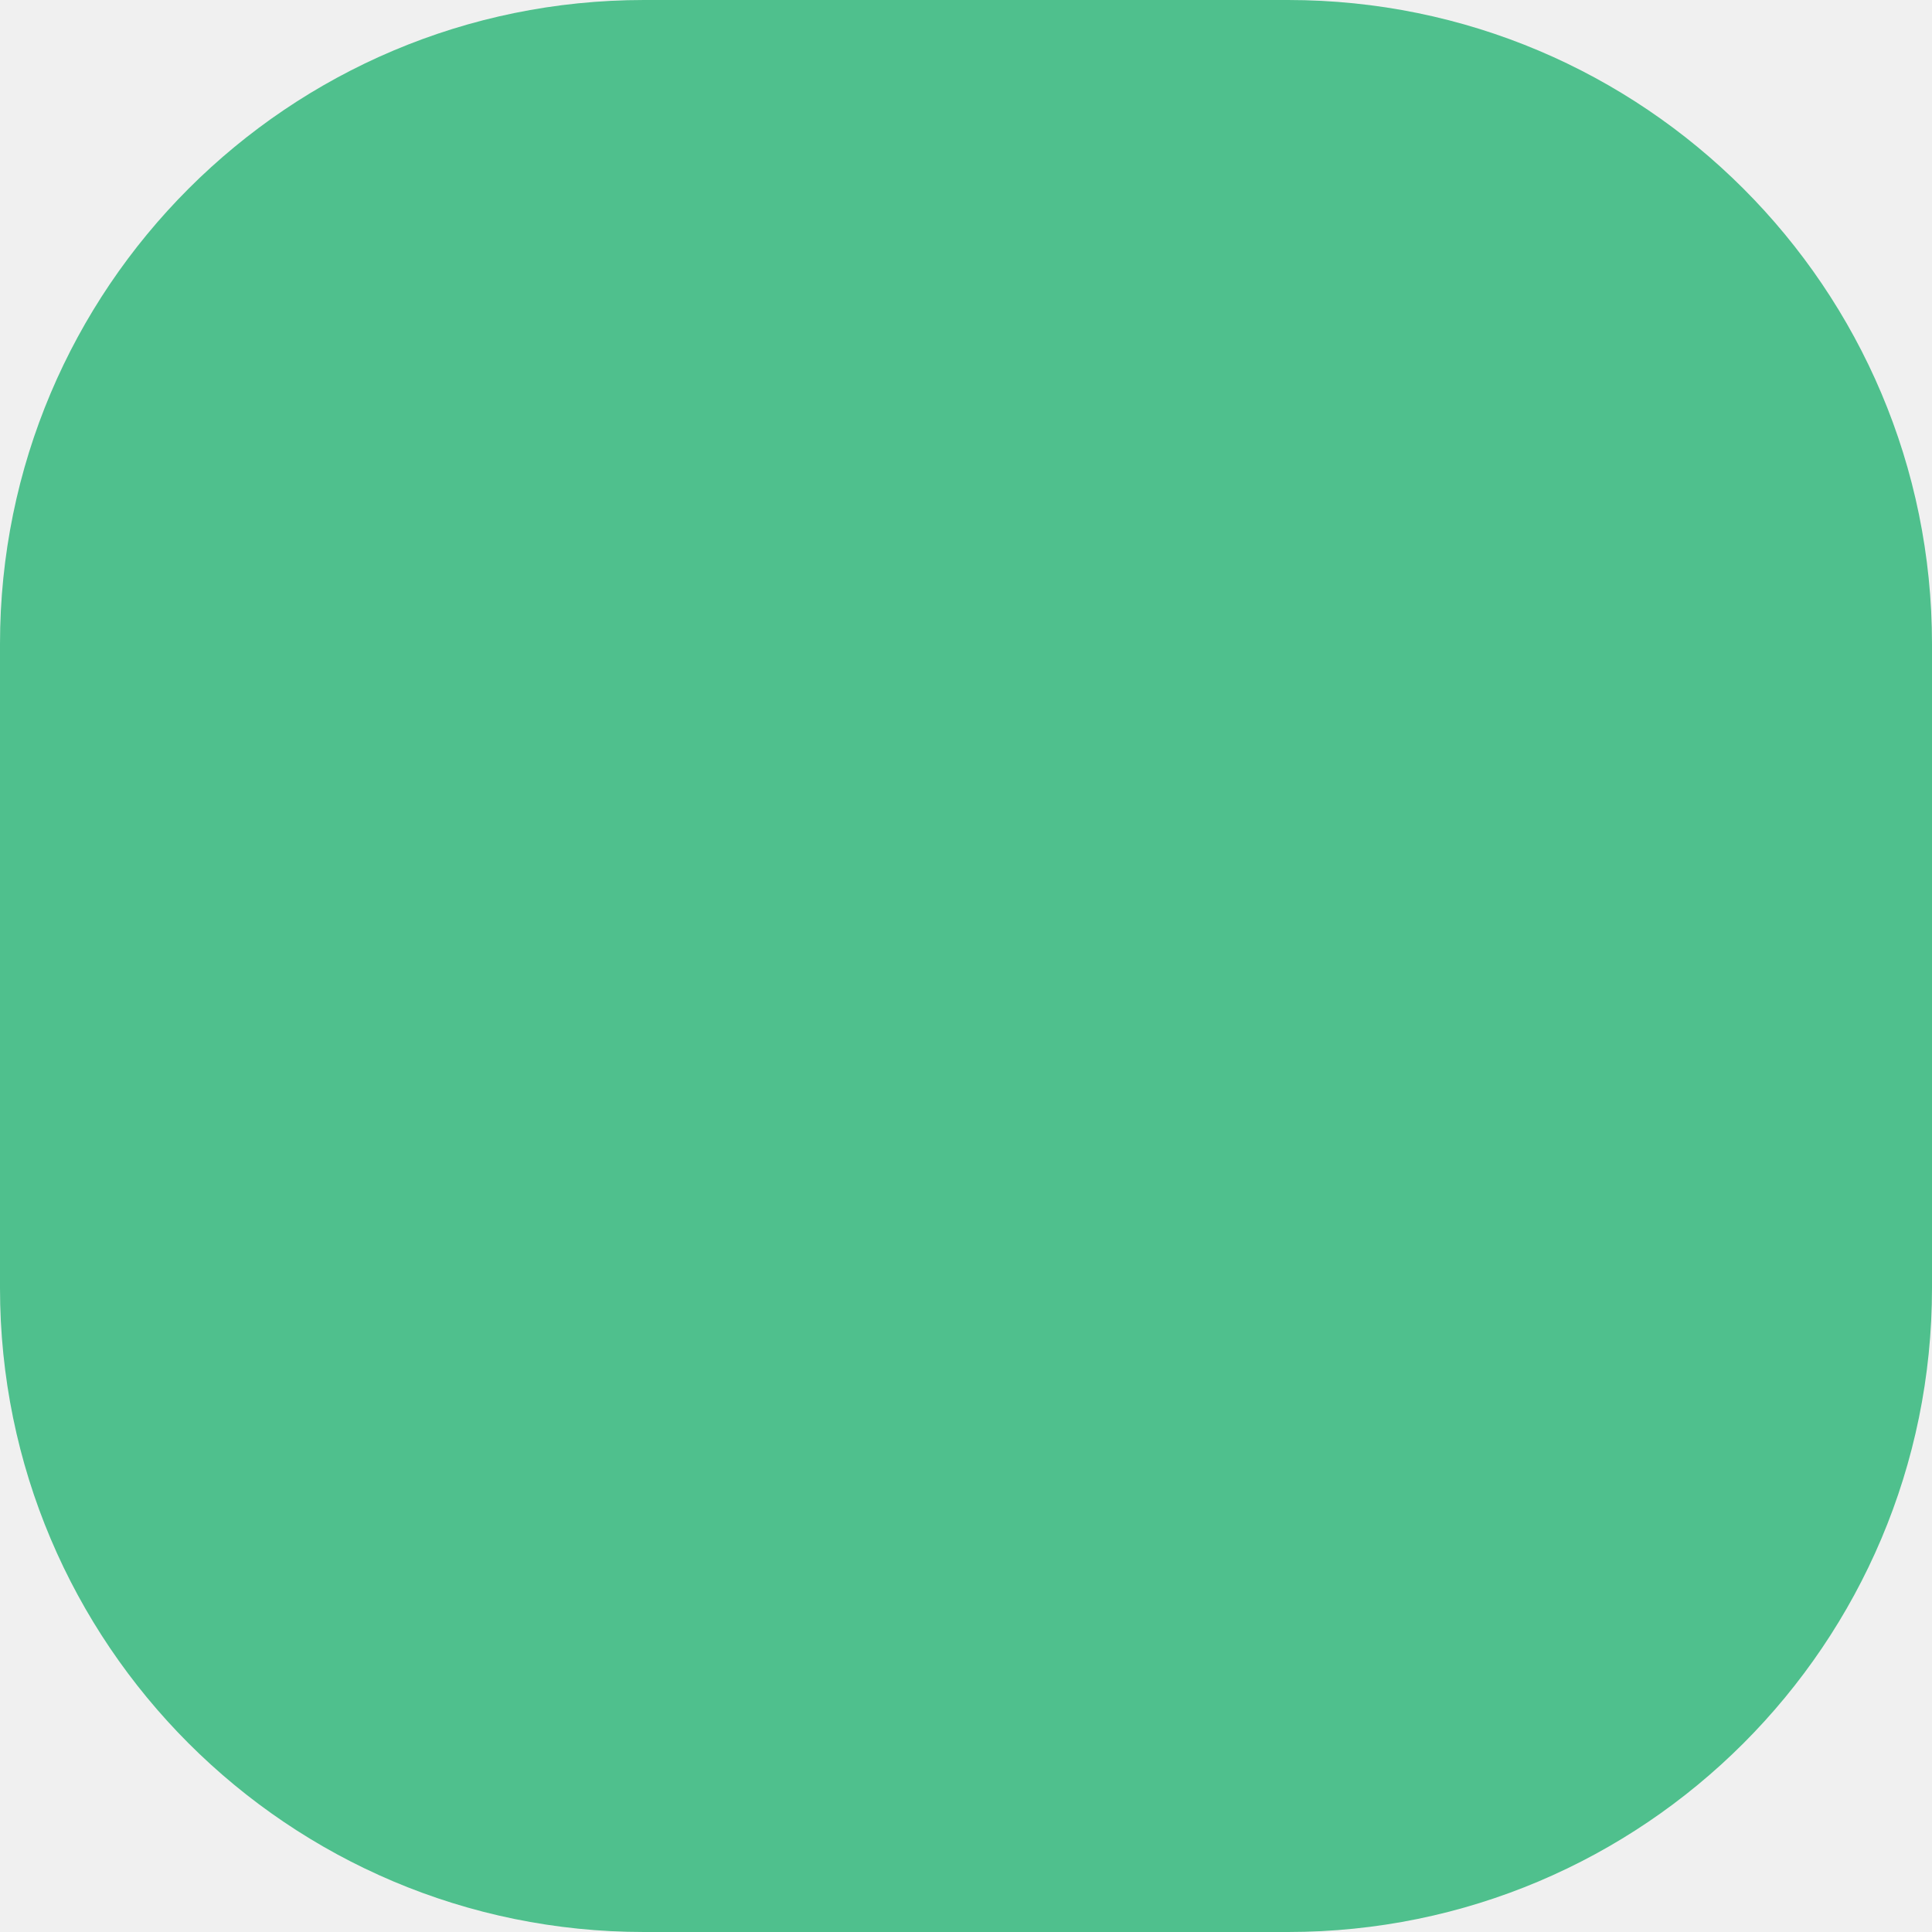
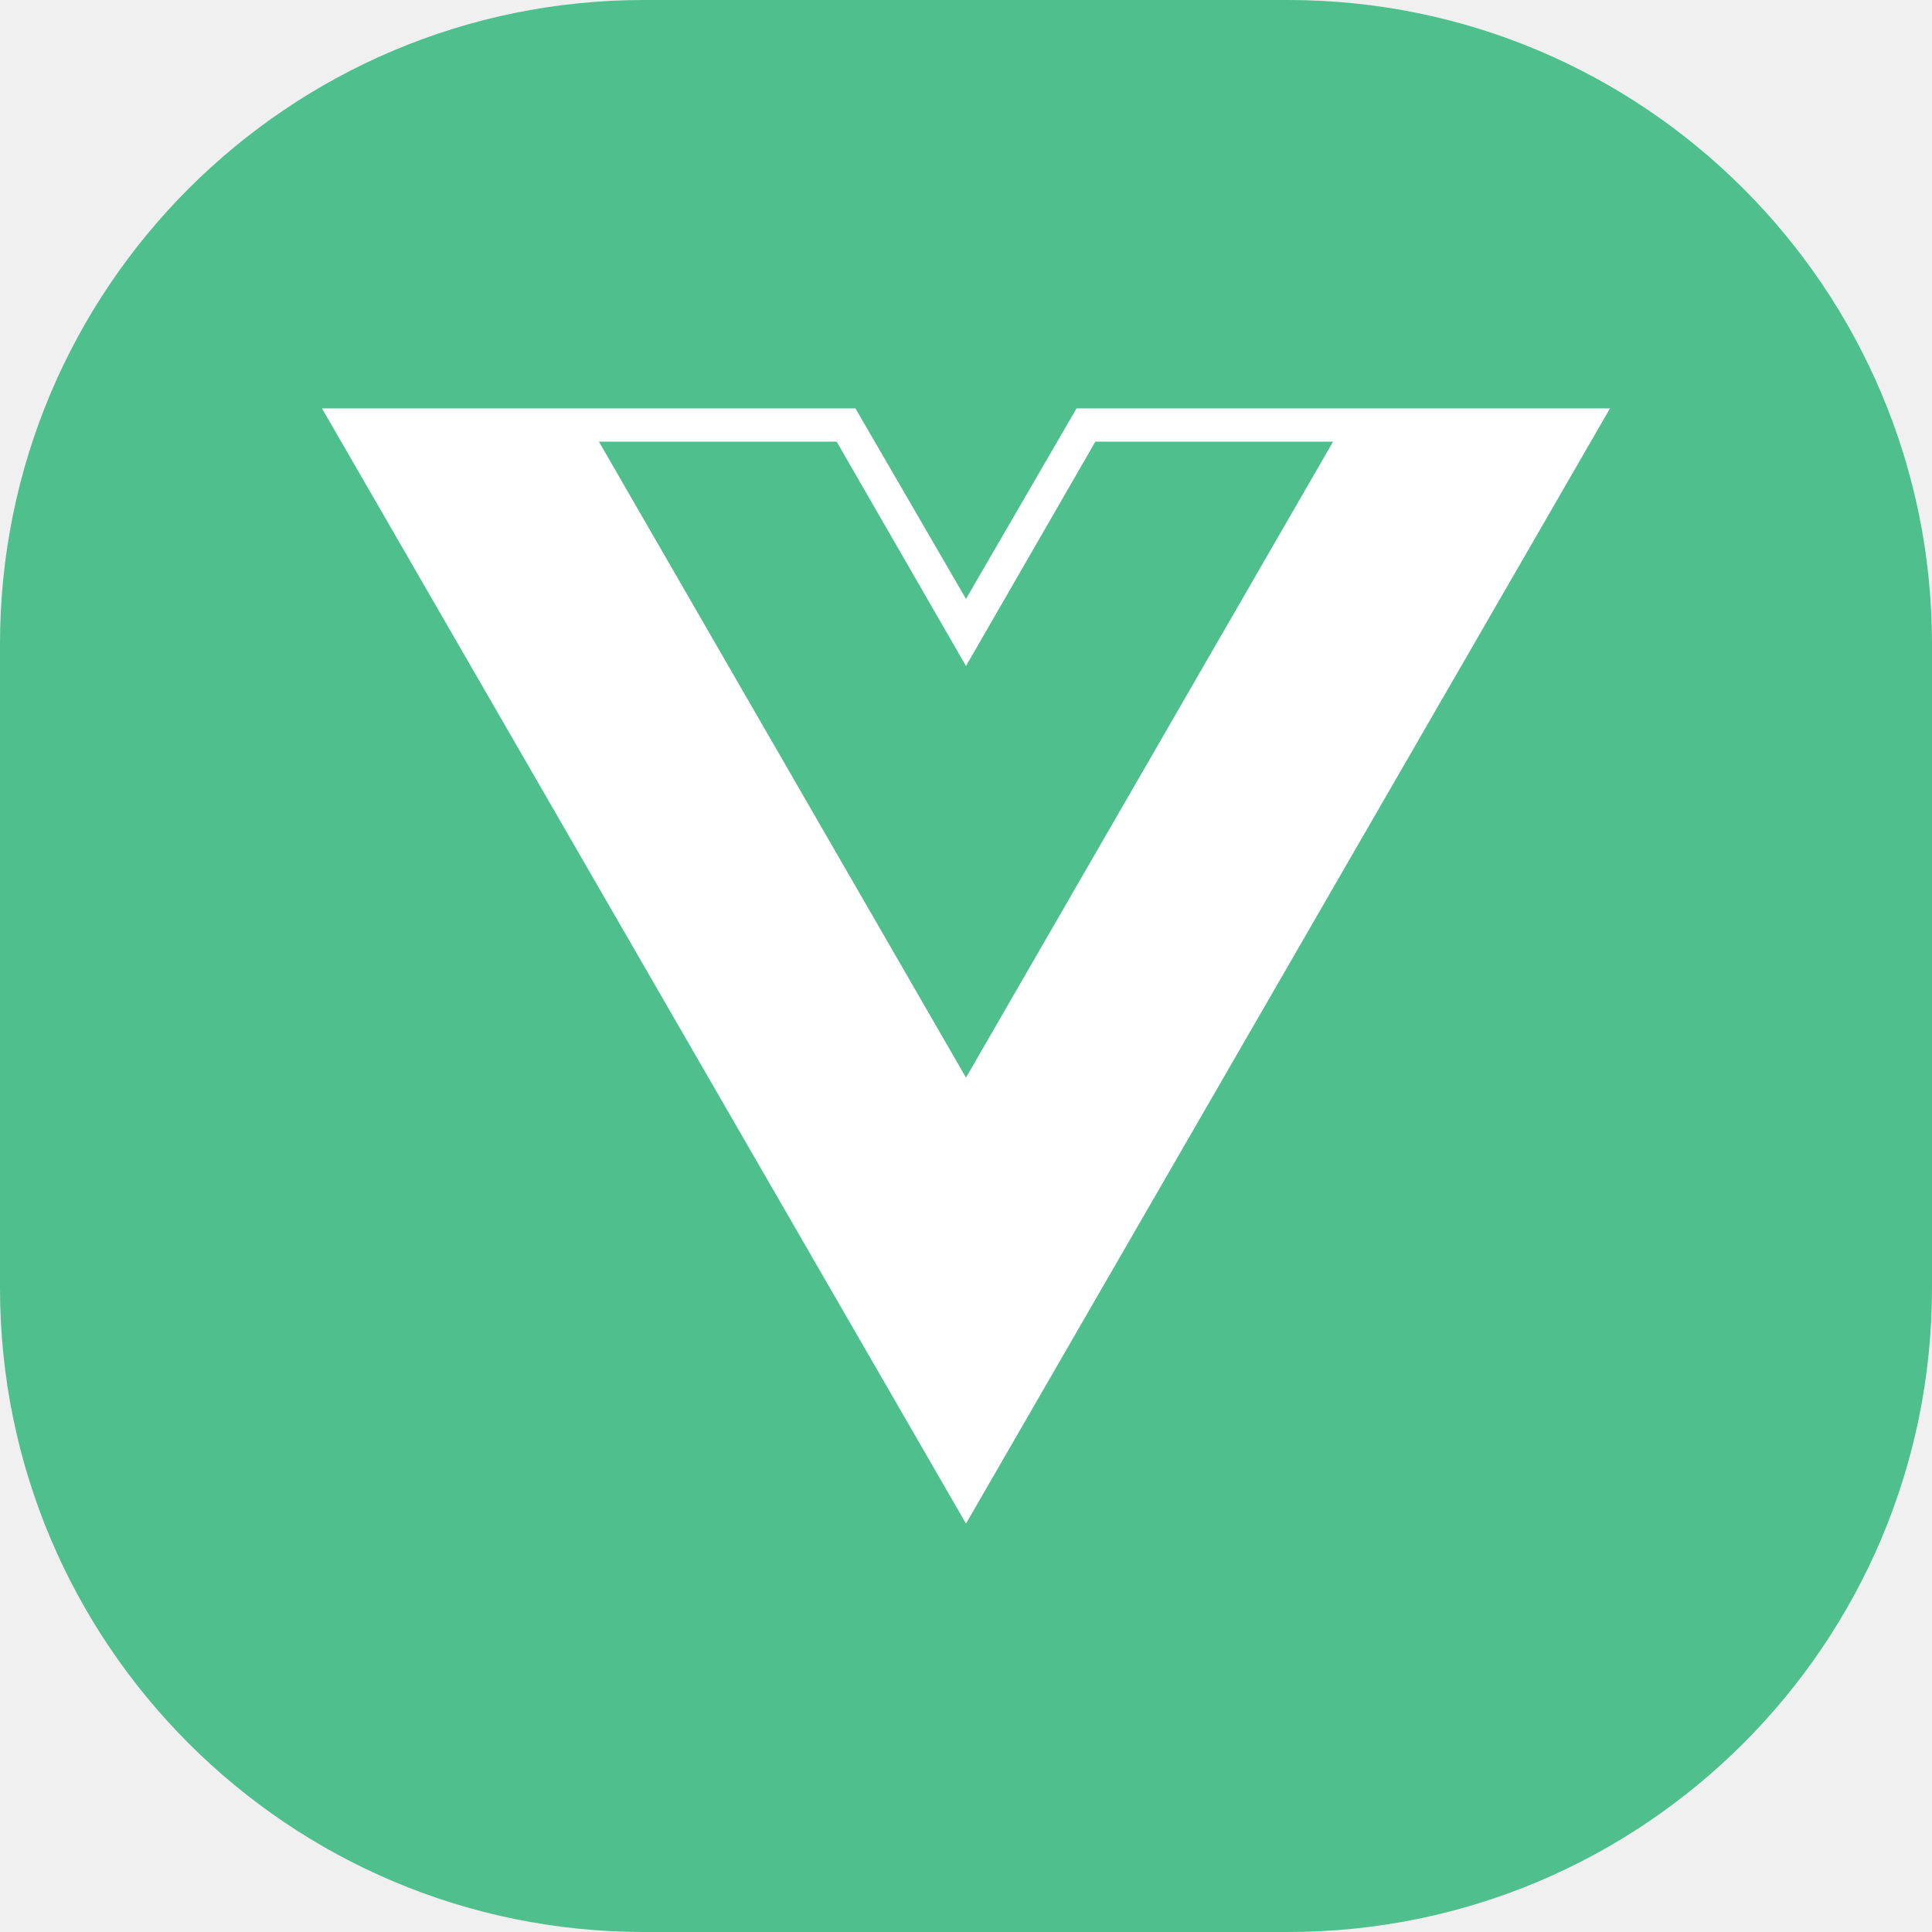
<svg xmlns="http://www.w3.org/2000/svg" viewBox="0 0 36 36" fill="none">
  <rect x="0" y="0" width="36" height="36" rx="12" fill="#4FC08D" />
-   <svg x="6" y="6" width="24" height="24" role="img" viewBox="0 0 24 24">
+   <svg x="6" y="6" width="24" height="24" role="img" viewBox="0 0 24 24" fill="white">
    <path d="M24,1.61H14.06L12,5.16,9.94,1.61H0L12,22.39ZM12,14.08,5.16,2.23H9.59L12,6.41l2.41-4.18h4.43Z" />
  </svg>
</svg>
